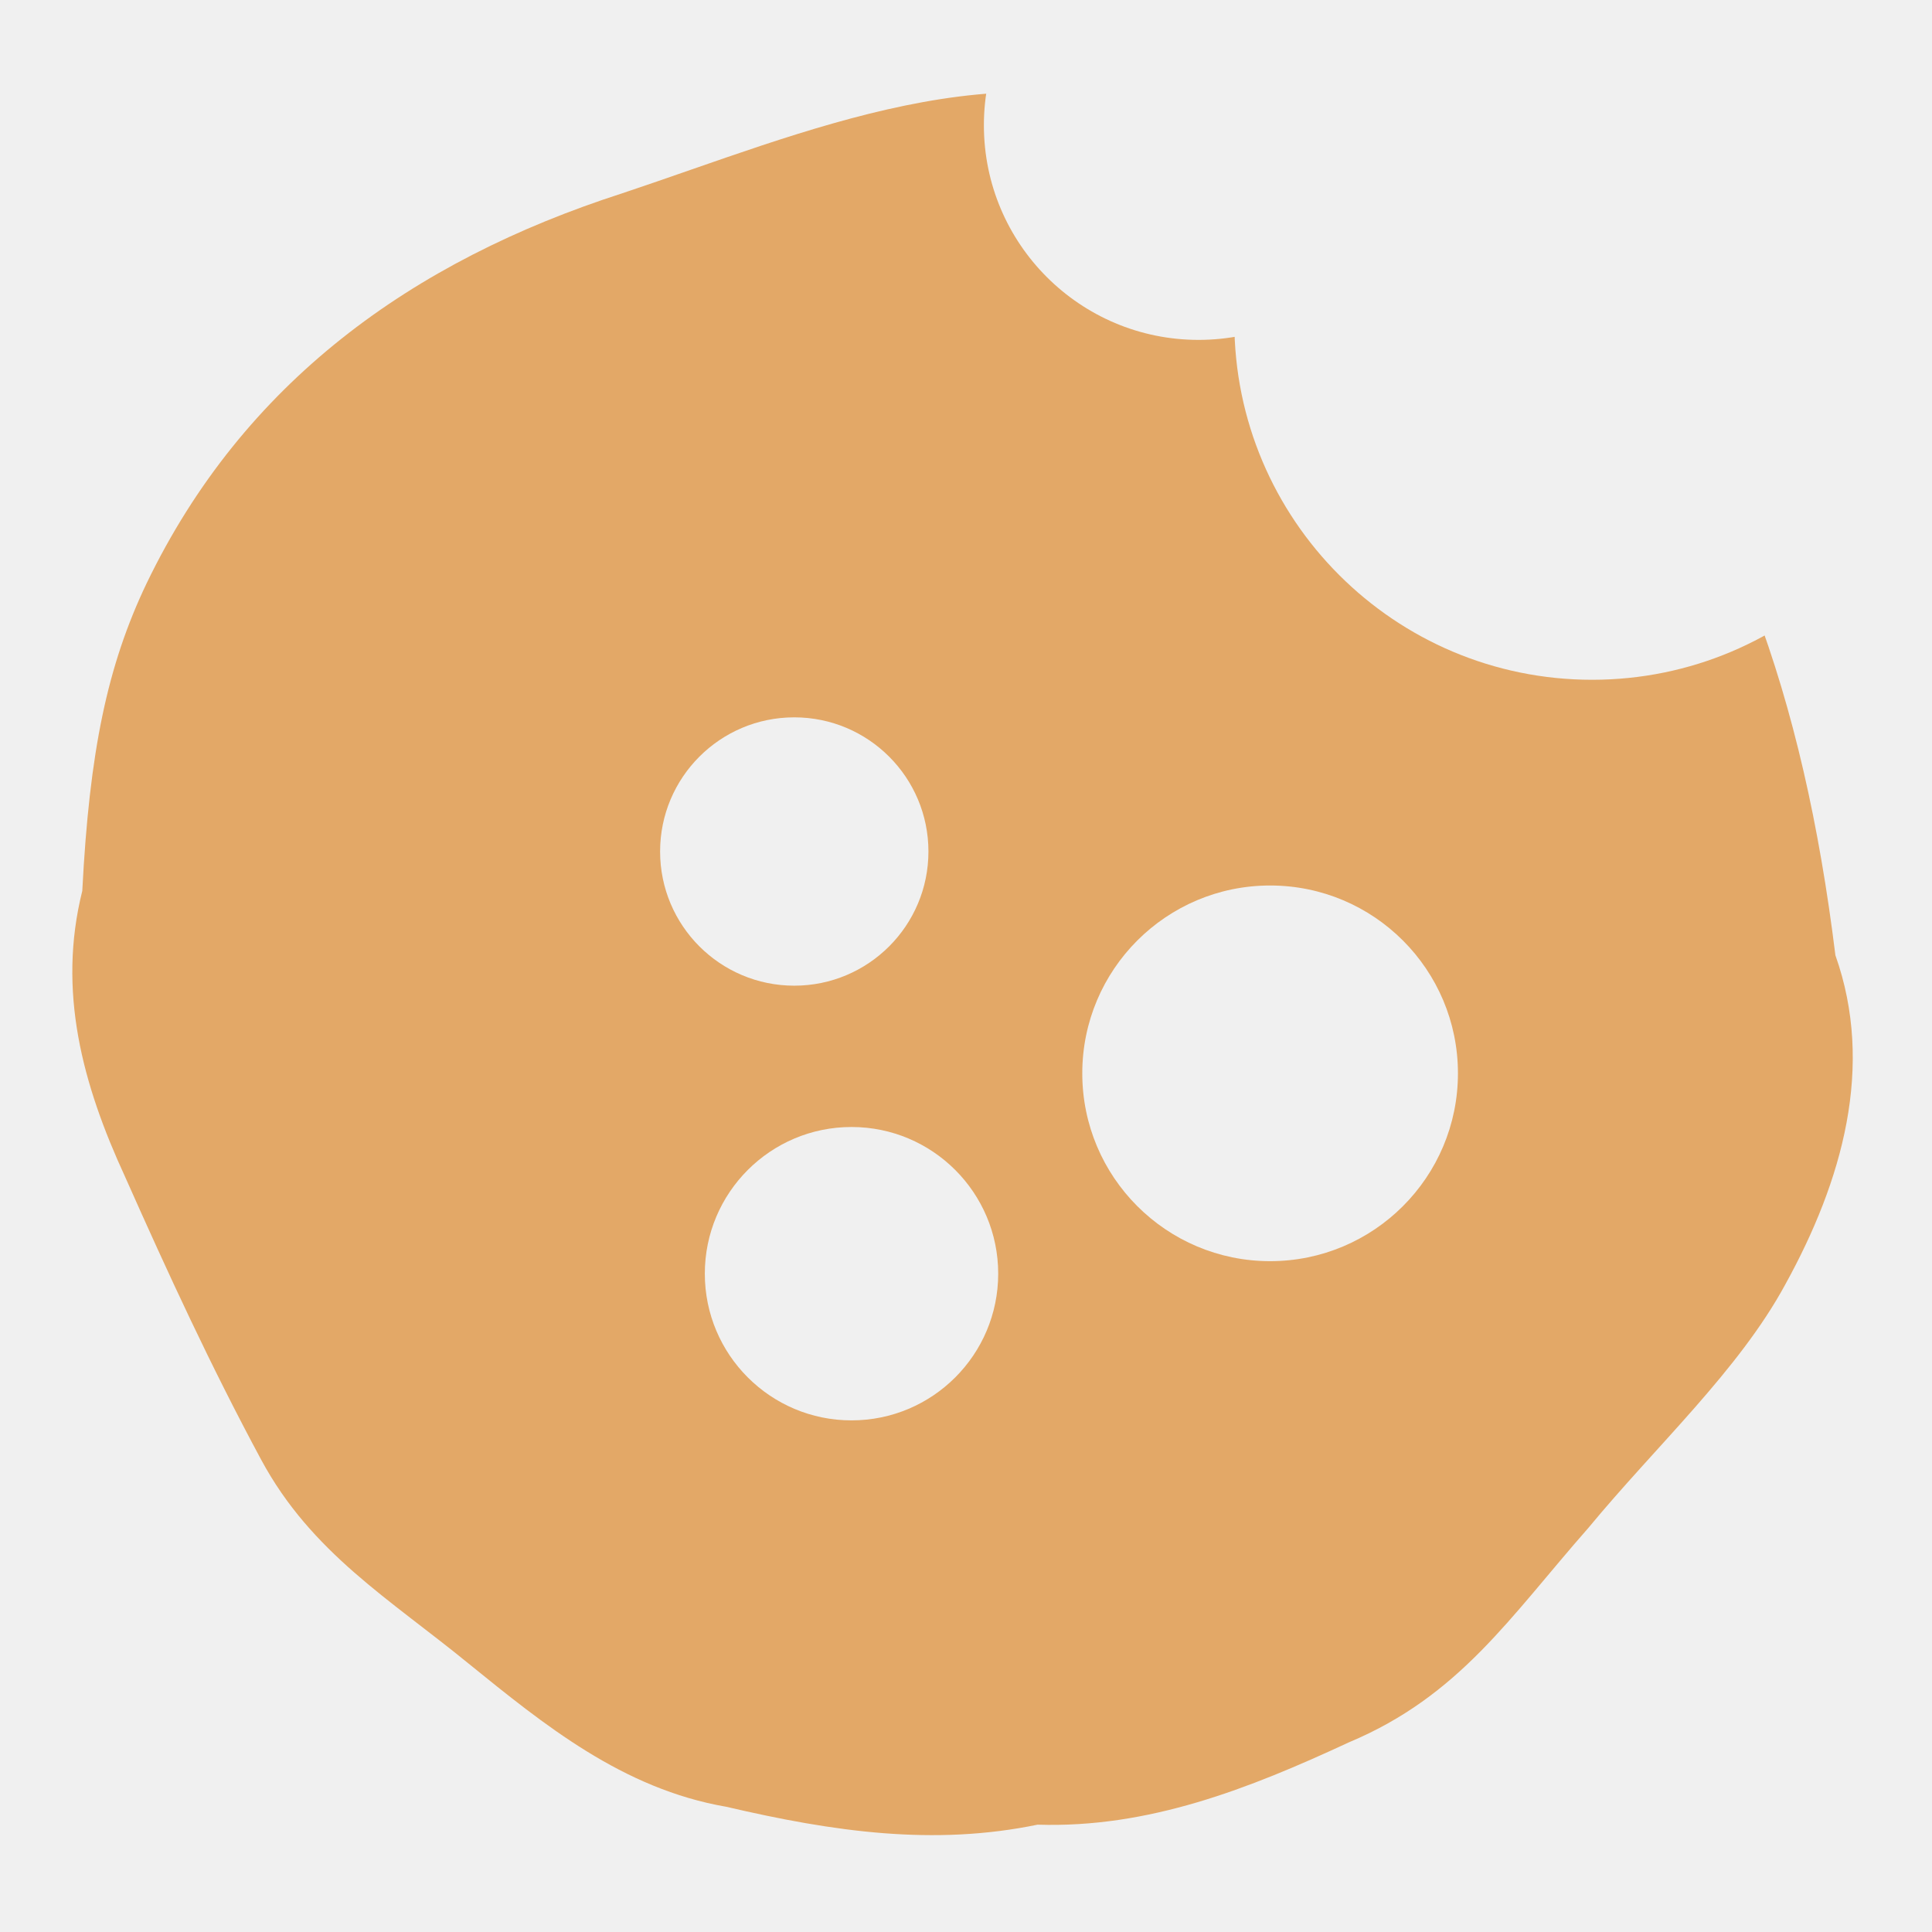
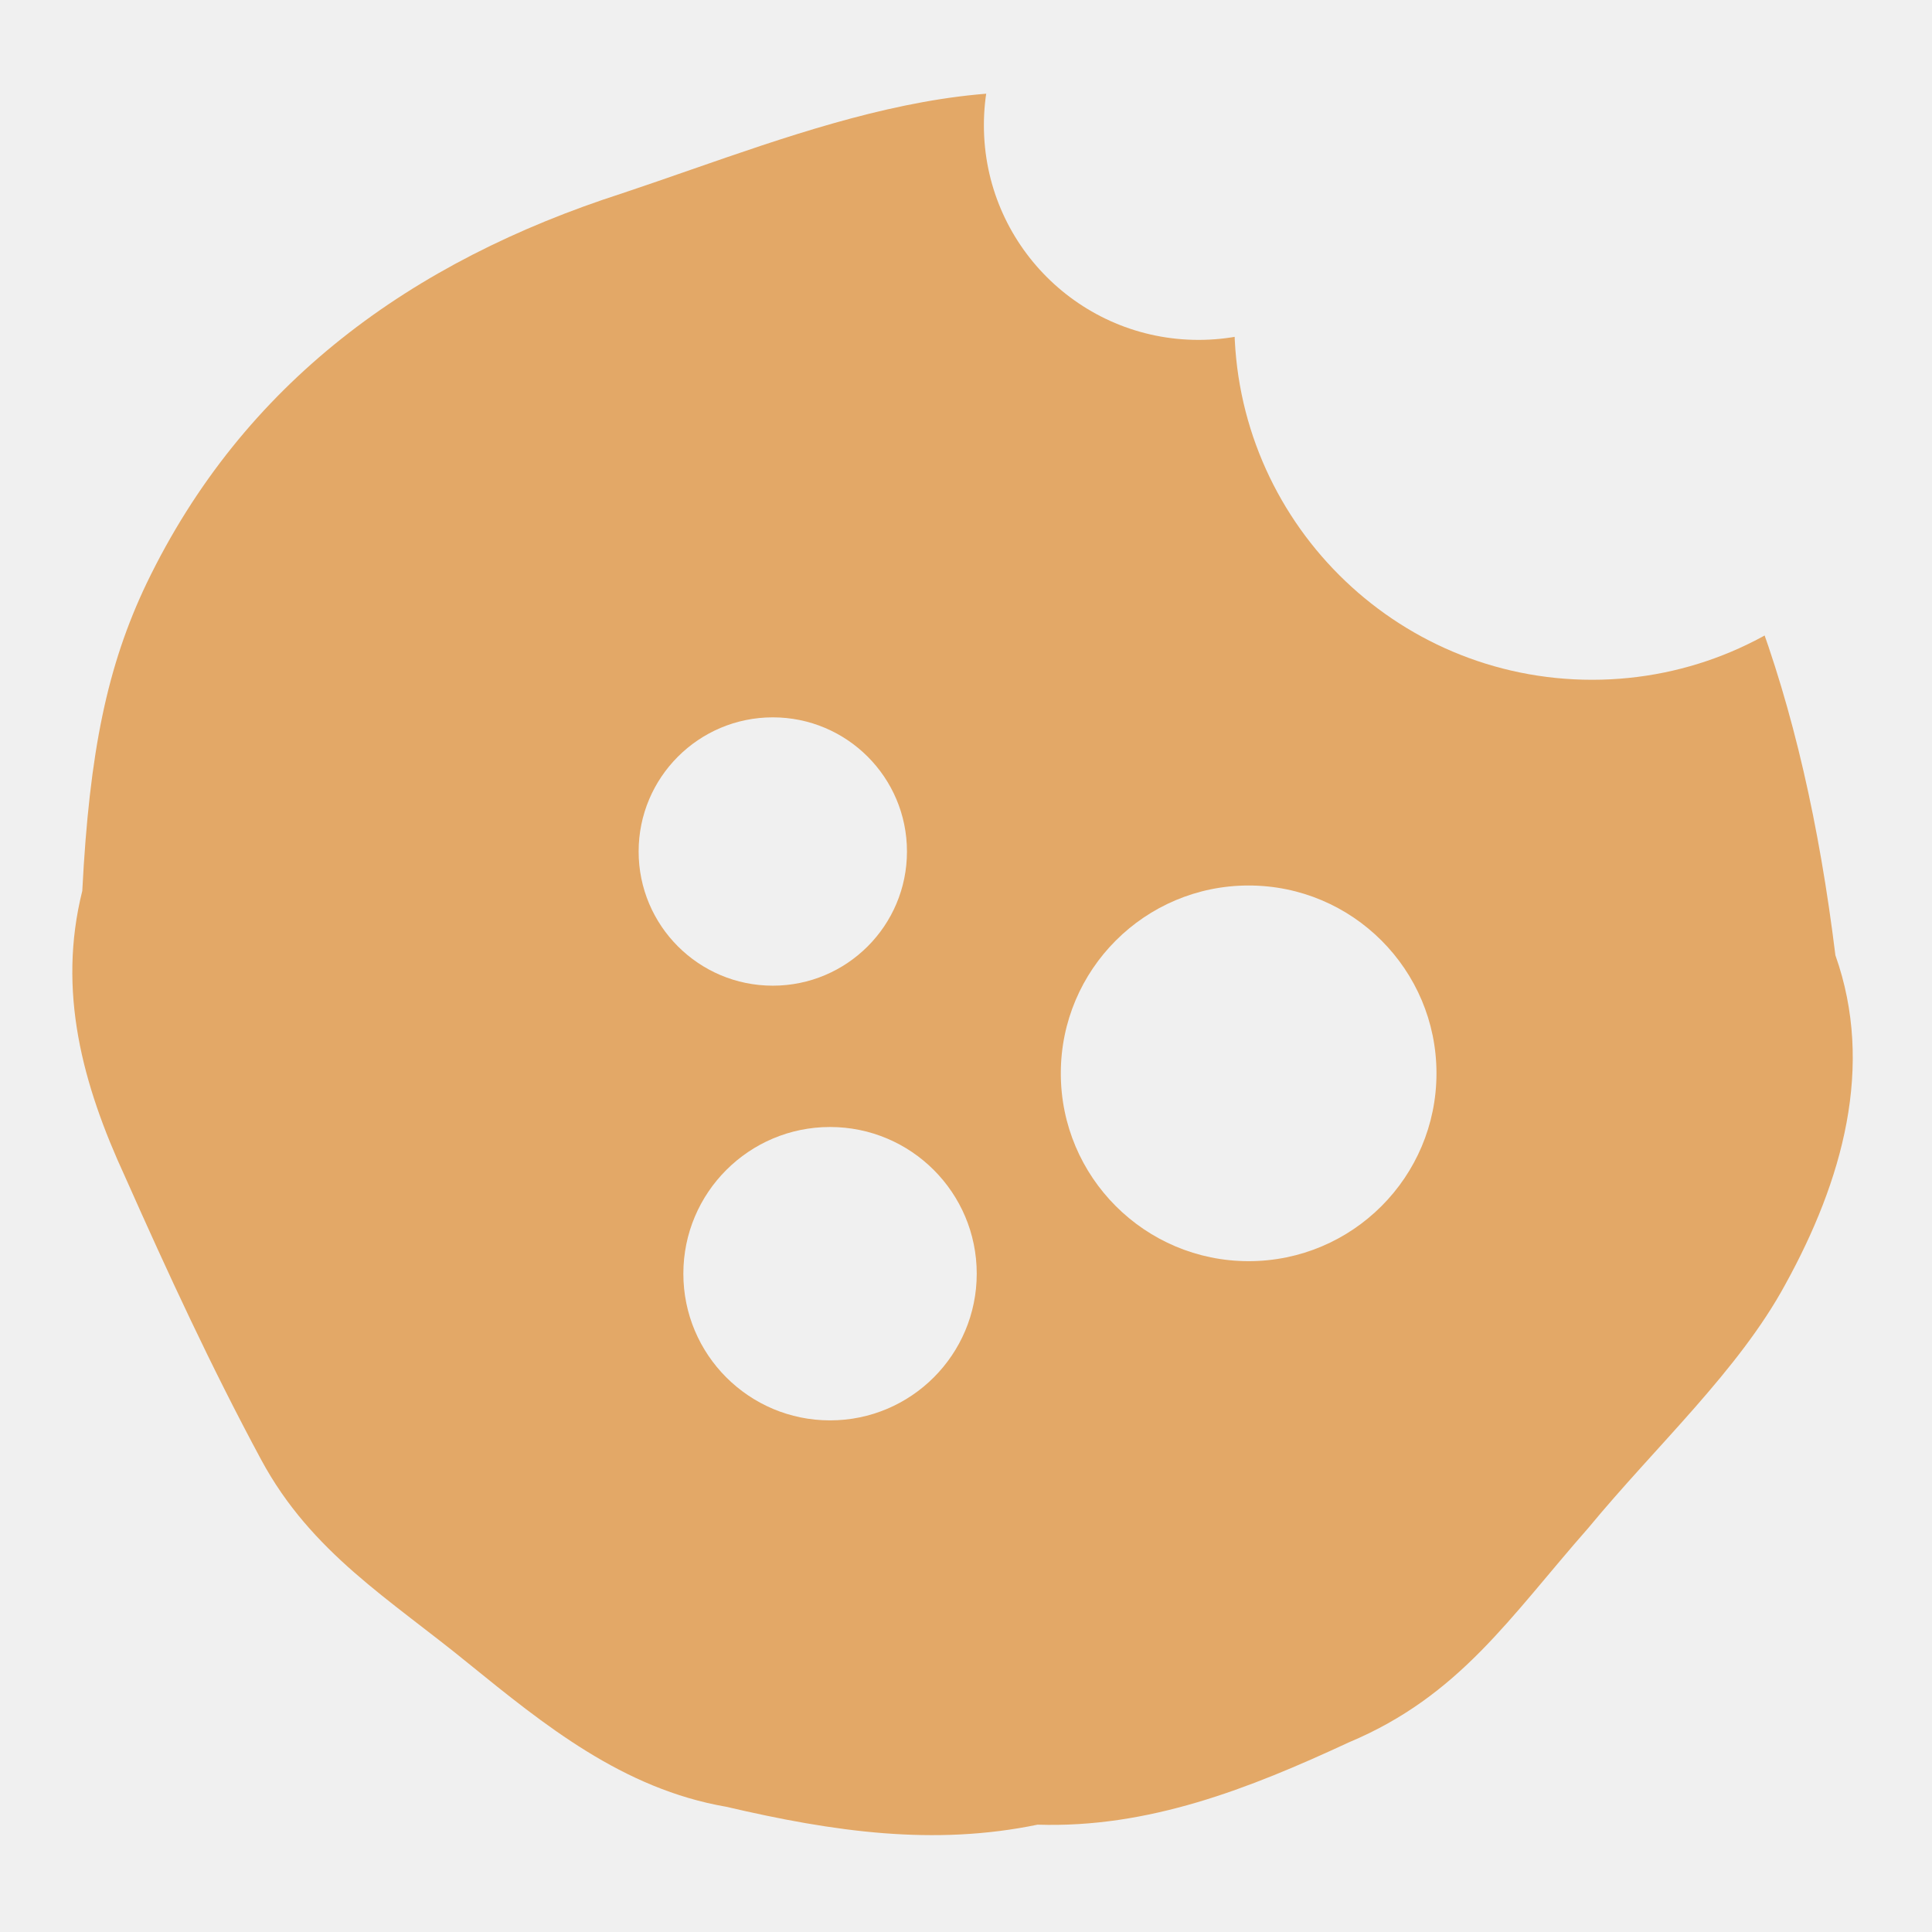
- <svg xmlns="http://www.w3.org/2000/svg" viewBox="5 5 54 54">
+ <svg xmlns="http://www.w3.org/2000/svg" viewBox="5 5 54 54" width="22" height="22">
  <defs>
    <mask id="cutout-mask" maskUnits="userSpaceOnUse" x="0" y="0" width="64" height="64">
      <rect width="64" height="64" fill="white" />
      <circle cx="49.5" cy="14" r="10" fill="black" />
      <circle cx="38.5" cy="8.5" r="6" fill="black" />
-       <circle cx="27.2" cy="28.8" r="3.75" fill="black" />
-       <circle cx="40.5" cy="35" r="5.25" fill="black" />
-       <circle cx="28.8" cy="40.6" r="4.1" fill="black" />
+       <circle cx="26.6" cy="28.8" r="3.75" fill="black" />
+       <circle cx="39.9" cy="35" r="5.25" fill="black" />
+       <circle cx="28.2" cy="40.6" r="4.1" fill="black" />
    </mask>
  </defs>
  <path d="M56.3 31.7 C57.4 34.8 56.5 38 54.9 40.9 C53.6 43.3 51.3 45.4 49.4 47.7 C47.2 50.2 45.8 52.4 42.7 53.7 C39.9 55 37.1 56.1 34 56 C31.1 56.6 28.3 56.2 25.3 55.5 C22.4 55 20.2 53.2 18.1 51.5 C15.9 49.7 13.7 48.4 12.3 45.8 C10.9 43.2 9.7 40.6 8.5 37.9 C7.3 35.3 6.6 32.7 7.3 29.9 C7.5 26 8 23.6 9.1 21.3 C11.8 15.7 16.5 12.3 22.4 10.4 C27.5 8.7 33.1 6.2 38.2 8.5 C42.5 10.4 46.9 10.3 49.6 14.2 C53.4 18.9 55.4 24.4 56.3 31.7 Z" fill="#E3A867" mask="url(#cutout-mask)" />
</svg>
